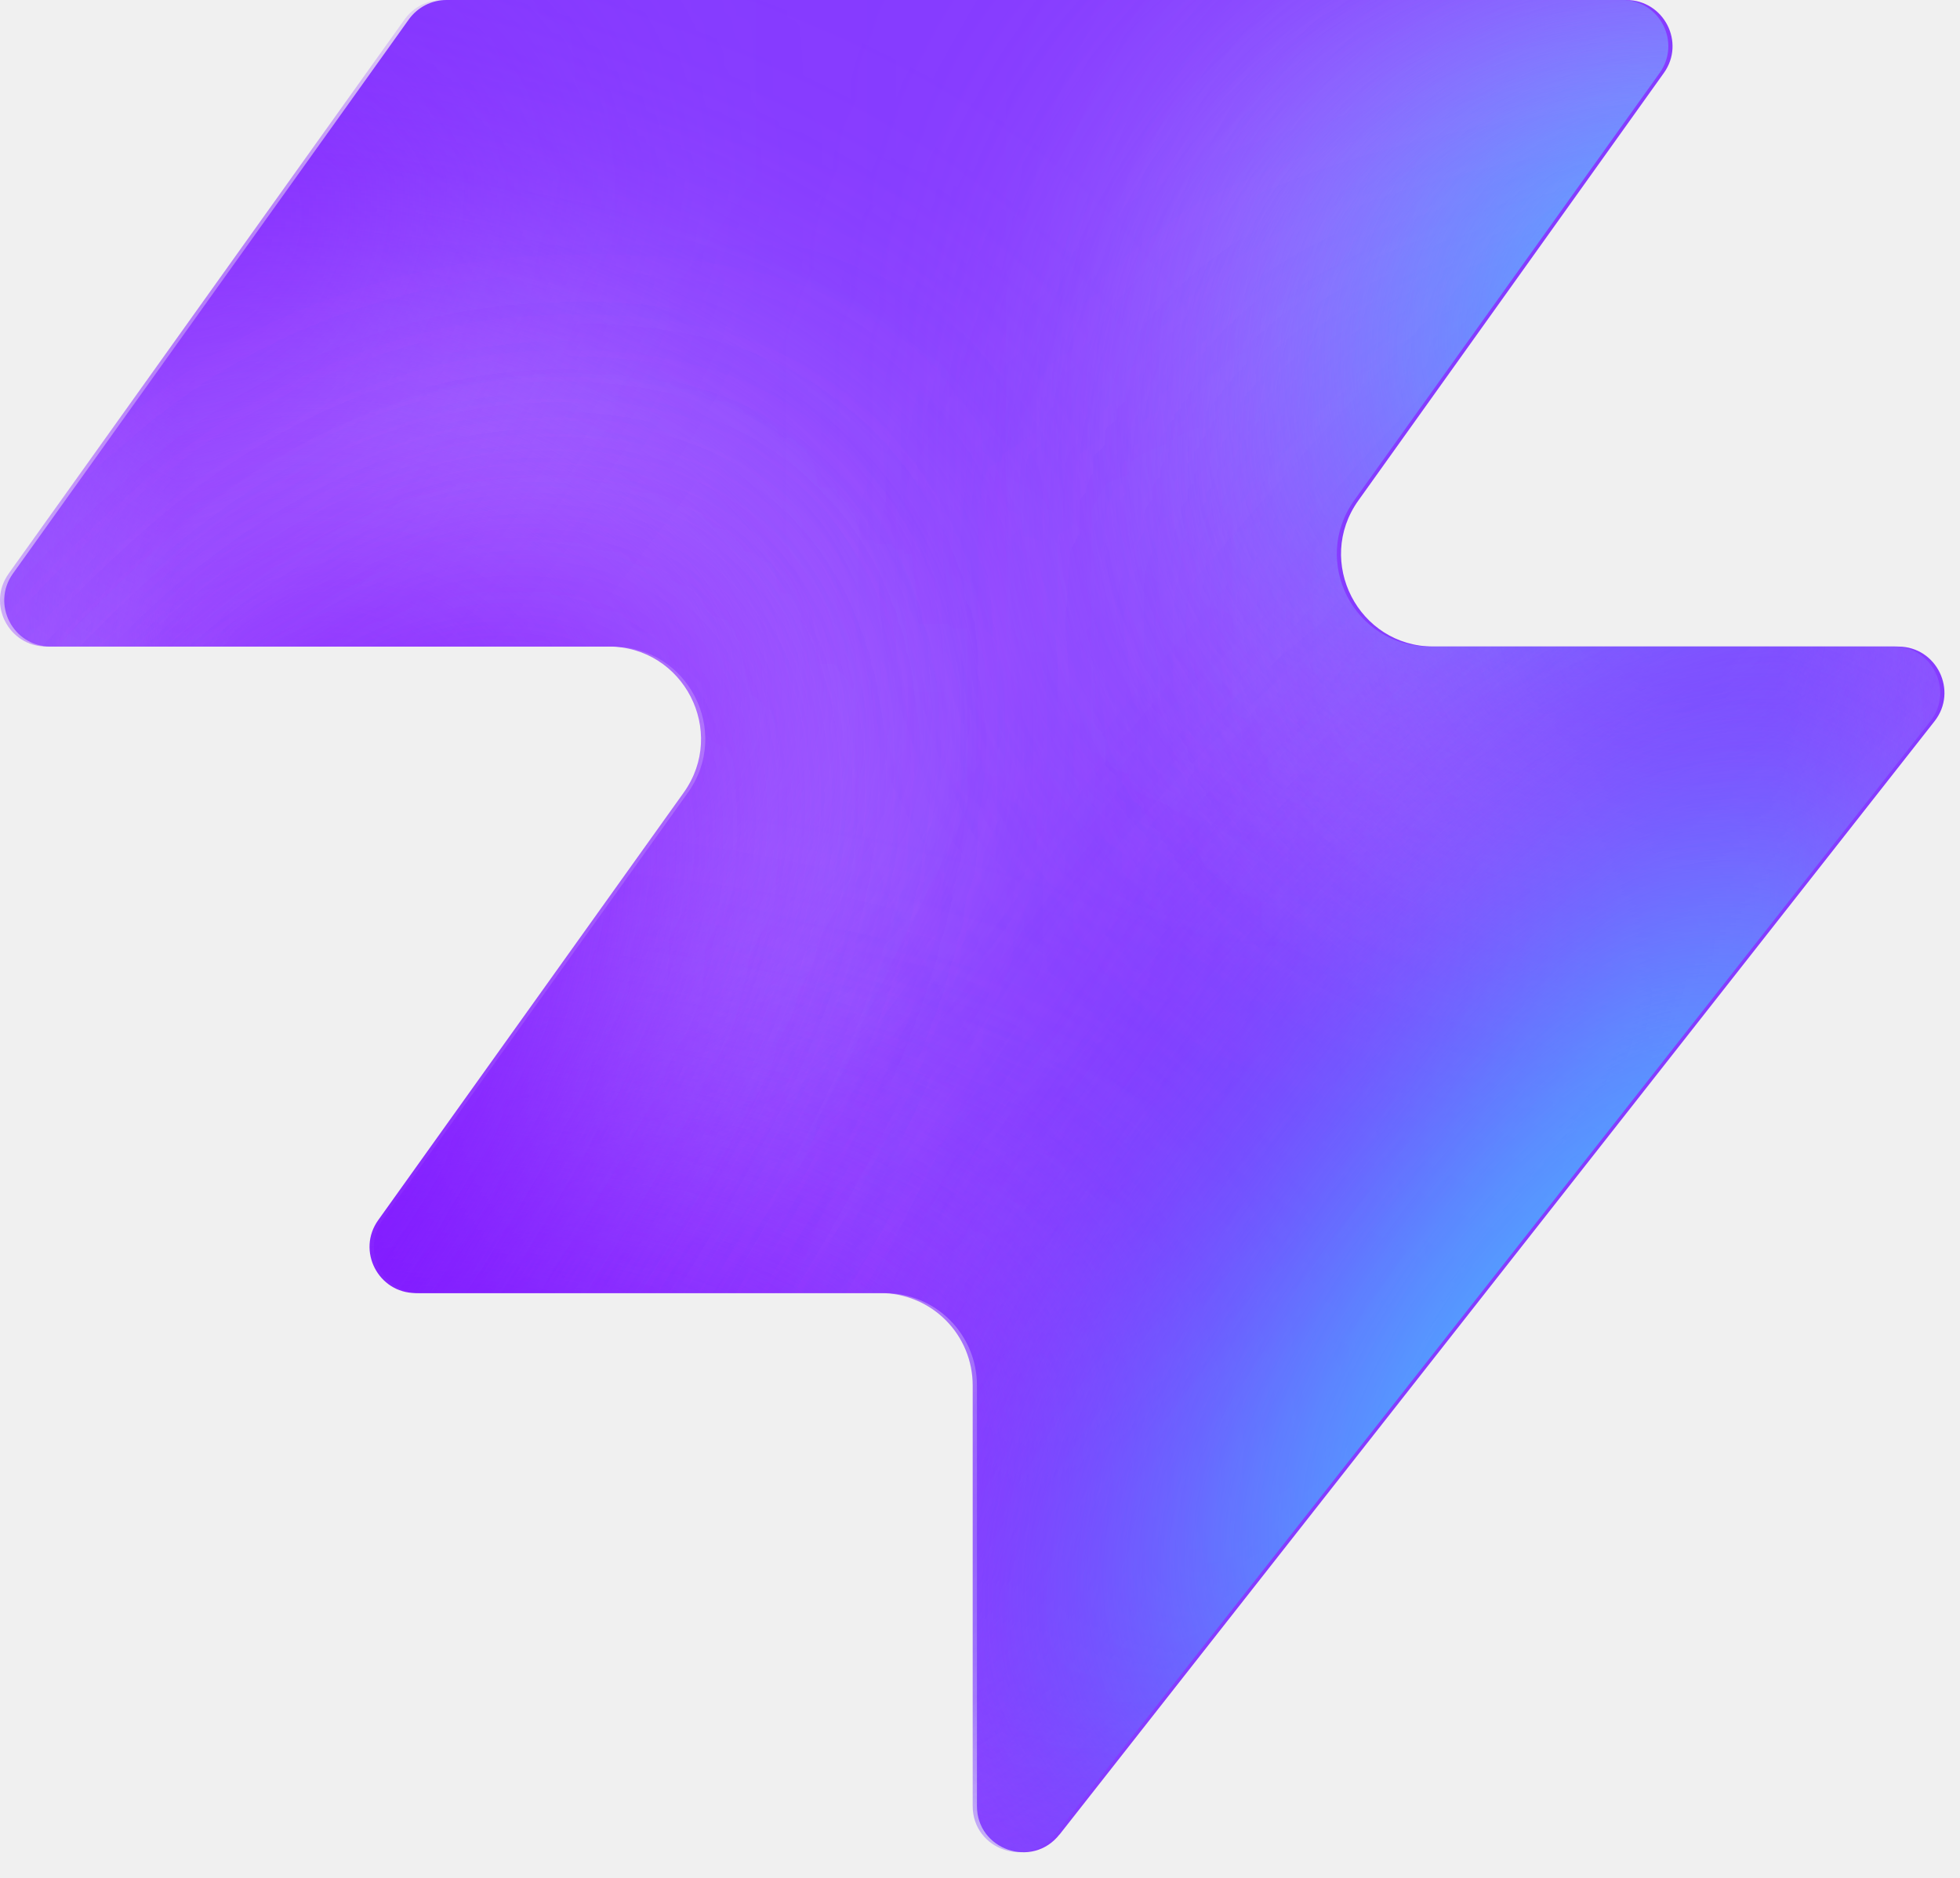
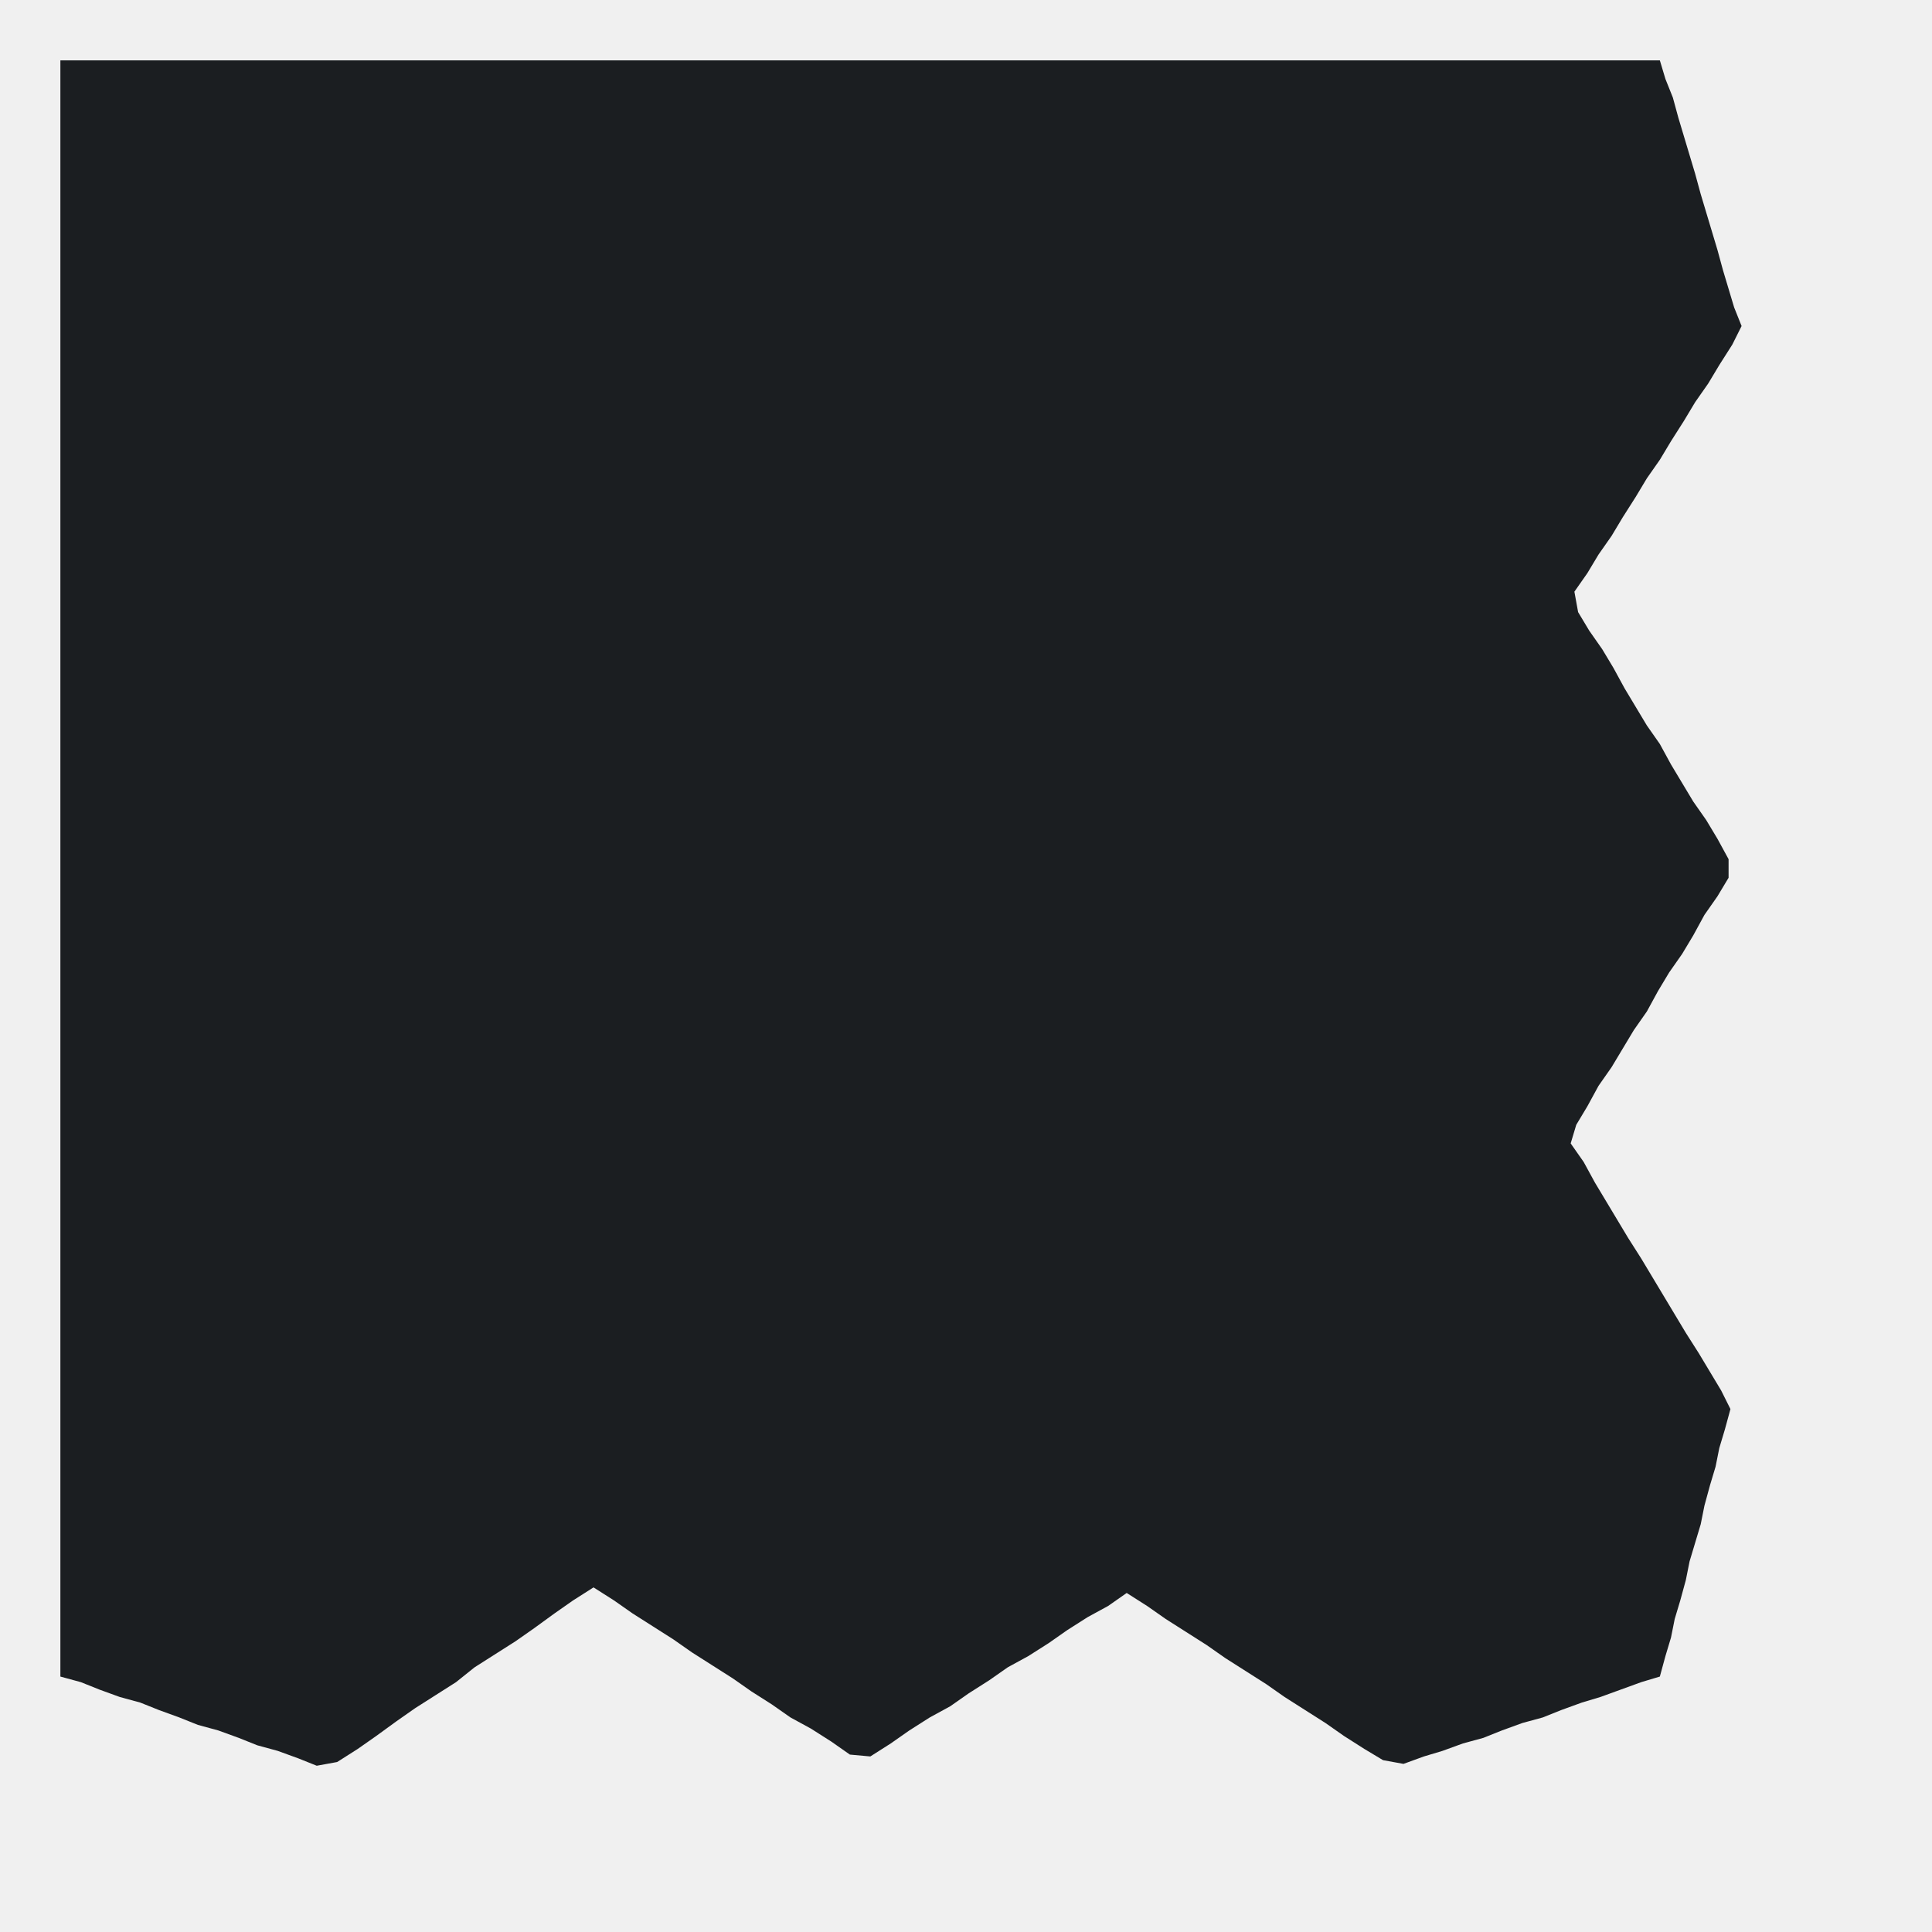
- <svg xmlns="http://www.w3.org/2000/svg" width="48" height="46" fill="none" viewBox="0 0 48 46">
-   <path fill="#863bff" d="M25.946 44.938c-.664.845-2.021.375-2.021-.698V33.937a2.26 2.26 0 0 0-2.262-2.262H10.287c-.92 0-1.456-1.04-.92-1.788l7.48-10.471c1.07-1.497 0-3.578-1.842-3.578H1.237c-.92 0-1.456-1.04-.92-1.788L10.013.474c.214-.297.556-.474.92-.474h28.894c.92 0 1.456 1.04.92 1.788l-7.48 10.471c-1.07 1.498 0 3.579 1.842 3.579h11.377c.943 0 1.473 1.088.89 1.83L25.947 44.94z" style="fill:#863bff;fill:color(display-p3 .525 .23 1);fill-opacity:1" />
-   <mask id="a" width="48" height="46" x="0" y="0" maskUnits="userSpaceOnUse" style="mask-type:alpha">
-     <path fill="#000" d="M25.842 44.938c-.664.844-2.021.375-2.021-.698V33.937a2.26 2.26 0 0 0-2.262-2.262H10.183c-.92 0-1.456-1.04-.92-1.788l7.48-10.471c1.07-1.498 0-3.579-1.842-3.579H1.133c-.92 0-1.456-1.04-.92-1.787L9.91.473c.214-.297.556-.474.92-.474h28.894c.92 0 1.456 1.04.92 1.788l-7.48 10.471c-1.07 1.498 0 3.578 1.842 3.578h11.377c.943 0 1.473 1.088.89 1.832L25.843 44.94z" style="fill:#000;fill-opacity:1" />
-   </mask>
-   <g mask="url(#a)">
-     <g filter="url(#b)">
-       <ellipse cx="5.508" cy="14.704" fill="#ede6ff" rx="5.508" ry="14.704" style="fill:#ede6ff;fill:color(display-p3 .927 .903 1);fill-opacity:1" transform="matrix(.00324 1 1 -.00324 -4.47 31.516)" />
-     </g>
-     <g filter="url(#c)">
-       <ellipse cx="10.399" cy="29.851" fill="#ede6ff" rx="10.399" ry="29.851" style="fill:#ede6ff;fill:color(display-p3 .927 .903 1);fill-opacity:1" transform="matrix(.00324 1 1 -.00324 -39.328 7.883)" />
-     </g>
-     <g filter="url(#d)">
-       <ellipse cx="5.508" cy="30.487" fill="#7e14ff" rx="5.508" ry="30.487" style="fill:#7e14ff;fill:color(display-p3 .492 .077 1);fill-opacity:1" transform="rotate(89.814 -25.913 -14.639)scale(1 -1)" />
-     </g>
-     <g filter="url(#e)">
-       <ellipse cx="5.508" cy="30.599" fill="#7e14ff" rx="5.508" ry="30.599" style="fill:#7e14ff;fill:color(display-p3 .492 .077 1);fill-opacity:1" transform="rotate(89.814 -32.644 -3.334)scale(1 -1)" />
-     </g>
-     <g filter="url(#f)">
-       <ellipse cx="5.508" cy="30.599" fill="#7e14ff" rx="5.508" ry="30.599" style="fill:#7e14ff;fill:color(display-p3 .492 .077 1);fill-opacity:1" transform="matrix(.00324 1 1 -.00324 -34.34 30.47)" />
-     </g>
-     <g filter="url(#g)">
-       <ellipse cx="14.072" cy="22.078" fill="#ede6ff" rx="14.072" ry="22.078" style="fill:#ede6ff;fill:color(display-p3 .927 .903 1);fill-opacity:1" transform="rotate(93.35 24.506 48.493)scale(-1 1)" />
-     </g>
-     <g filter="url(#h)">
-       <ellipse cx="3.47" cy="21.501" fill="#7e14ff" rx="3.47" ry="21.501" style="fill:#7e14ff;fill:color(display-p3 .492 .077 1);fill-opacity:1" transform="rotate(89.009 28.708 47.59)scale(-1 1)" />
-     </g>
-     <g filter="url(#i)">
-       <ellipse cx="3.47" cy="21.501" fill="#7e14ff" rx="3.47" ry="21.501" style="fill:#7e14ff;fill:color(display-p3 .492 .077 1);fill-opacity:1" transform="rotate(89.009 28.708 47.59)scale(-1 1)" />
-     </g>
-     <g filter="url(#j)">
-       <ellipse cx=".387" cy="8.972" fill="#7e14ff" rx="4.407" ry="29.108" style="fill:#7e14ff;fill:color(display-p3 .492 .077 1);fill-opacity:1" transform="rotate(39.51 .387 8.972)" />
-     </g>
-     <g filter="url(#k)">
-       <ellipse cx="47.523" cy="-6.092" fill="#7e14ff" rx="4.407" ry="29.108" style="fill:#7e14ff;fill:color(display-p3 .492 .077 1);fill-opacity:1" transform="rotate(37.892 47.523 -6.092)" />
-     </g>
-     <g filter="url(#l)">
-       <ellipse cx="41.412" cy="6.333" fill="#47bfff" rx="5.971" ry="9.665" style="fill:#47bfff;fill:color(display-p3 .28 .748 1);fill-opacity:1" transform="rotate(37.892 41.412 6.333)" />
-     </g>
-     <g filter="url(#m)">
-       <ellipse cx="-1.879" cy="38.332" fill="#7e14ff" rx="4.407" ry="29.108" style="fill:#7e14ff;fill:color(display-p3 .492 .077 1);fill-opacity:1" transform="rotate(37.892 -1.88 38.332)" />
-     </g>
-     <g filter="url(#n)">
-       <ellipse cx="-1.879" cy="38.332" fill="#7e14ff" rx="4.407" ry="29.108" style="fill:#7e14ff;fill:color(display-p3 .492 .077 1);fill-opacity:1" transform="rotate(37.892 -1.88 38.332)" />
-     </g>
-     <g filter="url(#o)">
-       <ellipse cx="35.651" cy="29.907" fill="#7e14ff" rx="4.407" ry="29.108" style="fill:#7e14ff;fill:color(display-p3 .492 .077 1);fill-opacity:1" transform="rotate(37.892 35.651 29.907)" />
-     </g>
-     <g filter="url(#p)">
-       <ellipse cx="38.418" cy="32.4" fill="#47bfff" rx="5.971" ry="15.297" style="fill:#47bfff;fill:color(display-p3 .28 .748 1);fill-opacity:1" transform="rotate(37.892 38.418 32.4)" />
-     </g>
-   </g>
-   <defs>
-     <filter id="b" width="60.045" height="41.654" x="-19.77" y="16.149" color-interpolation-filters="sRGB" filterUnits="userSpaceOnUse">
-       <feFlood flood-opacity="0" result="BackgroundImageFix" />
-       <feBlend in="SourceGraphic" in2="BackgroundImageFix" result="shape" />
-       <feGaussianBlur result="effect1_foregroundBlur_2002_17158" stdDeviation="7.659" />
-     </filter>
-     <filter id="c" width="90.34" height="51.437" x="-54.613" y="-7.533" color-interpolation-filters="sRGB" filterUnits="userSpaceOnUse">
-       <feFlood flood-opacity="0" result="BackgroundImageFix" />
-       <feBlend in="SourceGraphic" in2="BackgroundImageFix" result="shape" />
-       <feGaussianBlur result="effect1_foregroundBlur_2002_17158" stdDeviation="7.659" />
-     </filter>
-     <filter id="d" width="79.355" height="29.4" x="-49.64" y="2.03" color-interpolation-filters="sRGB" filterUnits="userSpaceOnUse">
-       <feFlood flood-opacity="0" result="BackgroundImageFix" />
-       <feBlend in="SourceGraphic" in2="BackgroundImageFix" result="shape" />
-       <feGaussianBlur result="effect1_foregroundBlur_2002_17158" stdDeviation="4.596" />
-     </filter>
-     <filter id="e" width="79.579" height="29.4" x="-45.045" y="20.029" color-interpolation-filters="sRGB" filterUnits="userSpaceOnUse">
-       <feFlood flood-opacity="0" result="BackgroundImageFix" />
-       <feBlend in="SourceGraphic" in2="BackgroundImageFix" result="shape" />
-       <feGaussianBlur result="effect1_foregroundBlur_2002_17158" stdDeviation="4.596" />
-     </filter>
-     <filter id="f" width="79.579" height="29.4" x="-43.513" y="21.178" color-interpolation-filters="sRGB" filterUnits="userSpaceOnUse">
-       <feFlood flood-opacity="0" result="BackgroundImageFix" />
-       <feBlend in="SourceGraphic" in2="BackgroundImageFix" result="shape" />
-       <feGaussianBlur result="effect1_foregroundBlur_2002_17158" stdDeviation="4.596" />
-     </filter>
-     <filter id="g" width="74.749" height="58.852" x="15.756" y="-17.901" color-interpolation-filters="sRGB" filterUnits="userSpaceOnUse">
-       <feFlood flood-opacity="0" result="BackgroundImageFix" />
-       <feBlend in="SourceGraphic" in2="BackgroundImageFix" result="shape" />
-       <feGaussianBlur result="effect1_foregroundBlur_2002_17158" stdDeviation="7.659" />
-     </filter>
-     <filter id="h" width="61.377" height="25.362" x="23.548" y="2.284" color-interpolation-filters="sRGB" filterUnits="userSpaceOnUse">
-       <feFlood flood-opacity="0" result="BackgroundImageFix" />
-       <feBlend in="SourceGraphic" in2="BackgroundImageFix" result="shape" />
-       <feGaussianBlur result="effect1_foregroundBlur_2002_17158" stdDeviation="4.596" />
-     </filter>
-     <filter id="i" width="61.377" height="25.362" x="23.548" y="2.284" color-interpolation-filters="sRGB" filterUnits="userSpaceOnUse">
-       <feFlood flood-opacity="0" result="BackgroundImageFix" />
-       <feBlend in="SourceGraphic" in2="BackgroundImageFix" result="shape" />
-       <feGaussianBlur result="effect1_foregroundBlur_2002_17158" stdDeviation="4.596" />
-     </filter>
-     <filter id="j" width="56.045" height="63.649" x="-27.636" y="-22.853" color-interpolation-filters="sRGB" filterUnits="userSpaceOnUse">
-       <feFlood flood-opacity="0" result="BackgroundImageFix" />
-       <feBlend in="SourceGraphic" in2="BackgroundImageFix" result="shape" />
-       <feGaussianBlur result="effect1_foregroundBlur_2002_17158" stdDeviation="4.596" />
-     </filter>
-     <filter id="k" width="54.814" height="64.646" x="20.116" y="-38.415" color-interpolation-filters="sRGB" filterUnits="userSpaceOnUse">
-       <feFlood flood-opacity="0" result="BackgroundImageFix" />
-       <feBlend in="SourceGraphic" in2="BackgroundImageFix" result="shape" />
-       <feGaussianBlur result="effect1_foregroundBlur_2002_17158" stdDeviation="4.596" />
-     </filter>
-     <filter id="l" width="33.541" height="35.313" x="24.641" y="-11.323" color-interpolation-filters="sRGB" filterUnits="userSpaceOnUse">
-       <feFlood flood-opacity="0" result="BackgroundImageFix" />
-       <feBlend in="SourceGraphic" in2="BackgroundImageFix" result="shape" />
-       <feGaussianBlur result="effect1_foregroundBlur_2002_17158" stdDeviation="4.596" />
-     </filter>
-     <filter id="m" width="54.814" height="64.646" x="-29.286" y="6.009" color-interpolation-filters="sRGB" filterUnits="userSpaceOnUse">
-       <feFlood flood-opacity="0" result="BackgroundImageFix" />
-       <feBlend in="SourceGraphic" in2="BackgroundImageFix" result="shape" />
-       <feGaussianBlur result="effect1_foregroundBlur_2002_17158" stdDeviation="4.596" />
-     </filter>
-     <filter id="n" width="54.814" height="64.646" x="-29.286" y="6.009" color-interpolation-filters="sRGB" filterUnits="userSpaceOnUse">
-       <feFlood flood-opacity="0" result="BackgroundImageFix" />
-       <feBlend in="SourceGraphic" in2="BackgroundImageFix" result="shape" />
-       <feGaussianBlur result="effect1_foregroundBlur_2002_17158" stdDeviation="4.596" />
-     </filter>
-     <filter id="o" width="54.814" height="64.646" x="8.244" y="-2.416" color-interpolation-filters="sRGB" filterUnits="userSpaceOnUse">
-       <feFlood flood-opacity="0" result="BackgroundImageFix" />
-       <feBlend in="SourceGraphic" in2="BackgroundImageFix" result="shape" />
-       <feGaussianBlur result="effect1_foregroundBlur_2002_17158" stdDeviation="4.596" />
-     </filter>
-     <filter id="p" width="39.409" height="43.623" x="18.713" y="10.588" color-interpolation-filters="sRGB" filterUnits="userSpaceOnUse">
-       <feFlood flood-opacity="0" result="BackgroundImageFix" />
-       <feBlend in="SourceGraphic" in2="BackgroundImageFix" result="shape" />
-       <feGaussianBlur result="effect1_foregroundBlur_2002_17158" stdDeviation="4.596" />
-     </filter>
-   </defs>
+ <svg xmlns="http://www.w3.org/2000/svg" viewBox="-3.25 -3.25 104 104">
+   <style>path{fill:#1B1E21}@media (prefers-color-scheme:dark){path{fill:#FFFFFF}}</style>
+   <path d="M0,0 L86.1,0 L86.4,1 L86.8,2 L87.1,3.1 L87.4,4.1 L87.7,5.1 L88,6.1 L88.3,7.2 L88.6,8.2 L88.9,9.2 L89.2,10.2 L89.5,11.3 L89.8,12.3 L90.1,13.3 L90.5,14.3 L90,15.3 L89.3,16.4 L88.7,17.4 L88,18.4 L87.4,19.4 L86.7,20.5 L86.1,21.5 L85.4,22.5 L84.8,23.5 L84.1,24.6 L83.5,25.6 L82.8,26.6 L82.2,27.6 L81.5,28.6 L81.7,29.7 L82.3,30.7 L83,31.7 L83.6,32.7 L84.2,33.8 L84.8,34.8 L85.4,35.8 L86.1,36.8 L86.7,37.9 L87.3,38.9 L87.9,39.9 L88.6,40.9 L89.2,41.9 L89.8,43 L89.8,44 L89.2,45 L88.5,46 L87.9,47.1 L87.3,48.1 L86.6,49.1 L86,50.1 L85.4,51.2 L84.7,52.2 L84.1,53.2 L83.5,54.2 L82.8,55.2 L82.2,56.3 L81.6,57.3 L81.3,58.3 L82,59.3 L82.6,60.4 L83.2,61.4 L83.8,62.4 L84.4,63.4 L85.1,64.5 L85.7,65.5 L86.3,66.5 L86.9,67.5 L87.5,68.5 L88.2,69.6 L88.8,70.6 L89.4,71.6 L89.9,72.6 L89.6,73.7 L89.3,74.7 L89.1,75.7 L88.8,76.7 L88.5,77.8 L88.3,78.8 L88,79.8 L87.7,80.8 L87.5,81.8 L87.2,82.9 L86.9,83.9 L86.7,84.9 L86.4,85.9 L86.1,87 L85.1,87.3 L84,87.7 L82.9,88.1 L81.9,88.4 L80.8,88.8 L79.8,89.2 L78.7,89.5 L77.6,89.9 L76.6,90.3 L75.5,90.6 L74.4,91 L73.4,91.3 L72.3,91.7 L71.2,91.5 L70.2,90.9 L69.1,90.2 L68.1,89.5 L67,88.8 L65.9,88.1 L64.9,87.4 L63.8,86.7 L62.7,86 L61.7,85.3 L60.6,84.6 L59.5,83.9 L58.5,83.2 L57.4,82.5 L56.4,83.2 L55.3,83.8 L54.2,84.5 L53.2,85.2 L52.1,85.9 L51,86.5 L50,87.2 L48.9,87.9 L47.9,88.6 L46.8,89.2 L45.7,89.9 L44.7,90.6 L43.6,91.3 L42.5,91.2 L41.5,90.5 L40.4,89.8 L39.3,89.2 L38.3,88.5 L37.2,87.8 L36.2,87.1 L35.1,86.4 L34,85.7 L33,85 L31.9,84.3 L30.8,83.6 L29.8,82.9 L28.7,82.2 L27.6,82.9 L26.6,83.6 L25.5,84.4 L24.5,85.1 L23.4,85.8 L22.3,86.5 L21.3,87.3 L20.2,88 L19.1,88.7 L18.1,89.4 L17,90.2 L16,90.9 L14.9,91.6 L13.8,91.8 L12.8,91.4 L11.7,91 L10.6,90.7 L9.6,90.3 L8.5,89.9 L7.4,89.6 L6.4,89.2 L5.3,88.8 L4.3,88.4 L3.2,88.1 L2.1,87.7 L1.1,87.3 L0,87 Z" fill="#1B1E21" />
</svg>
